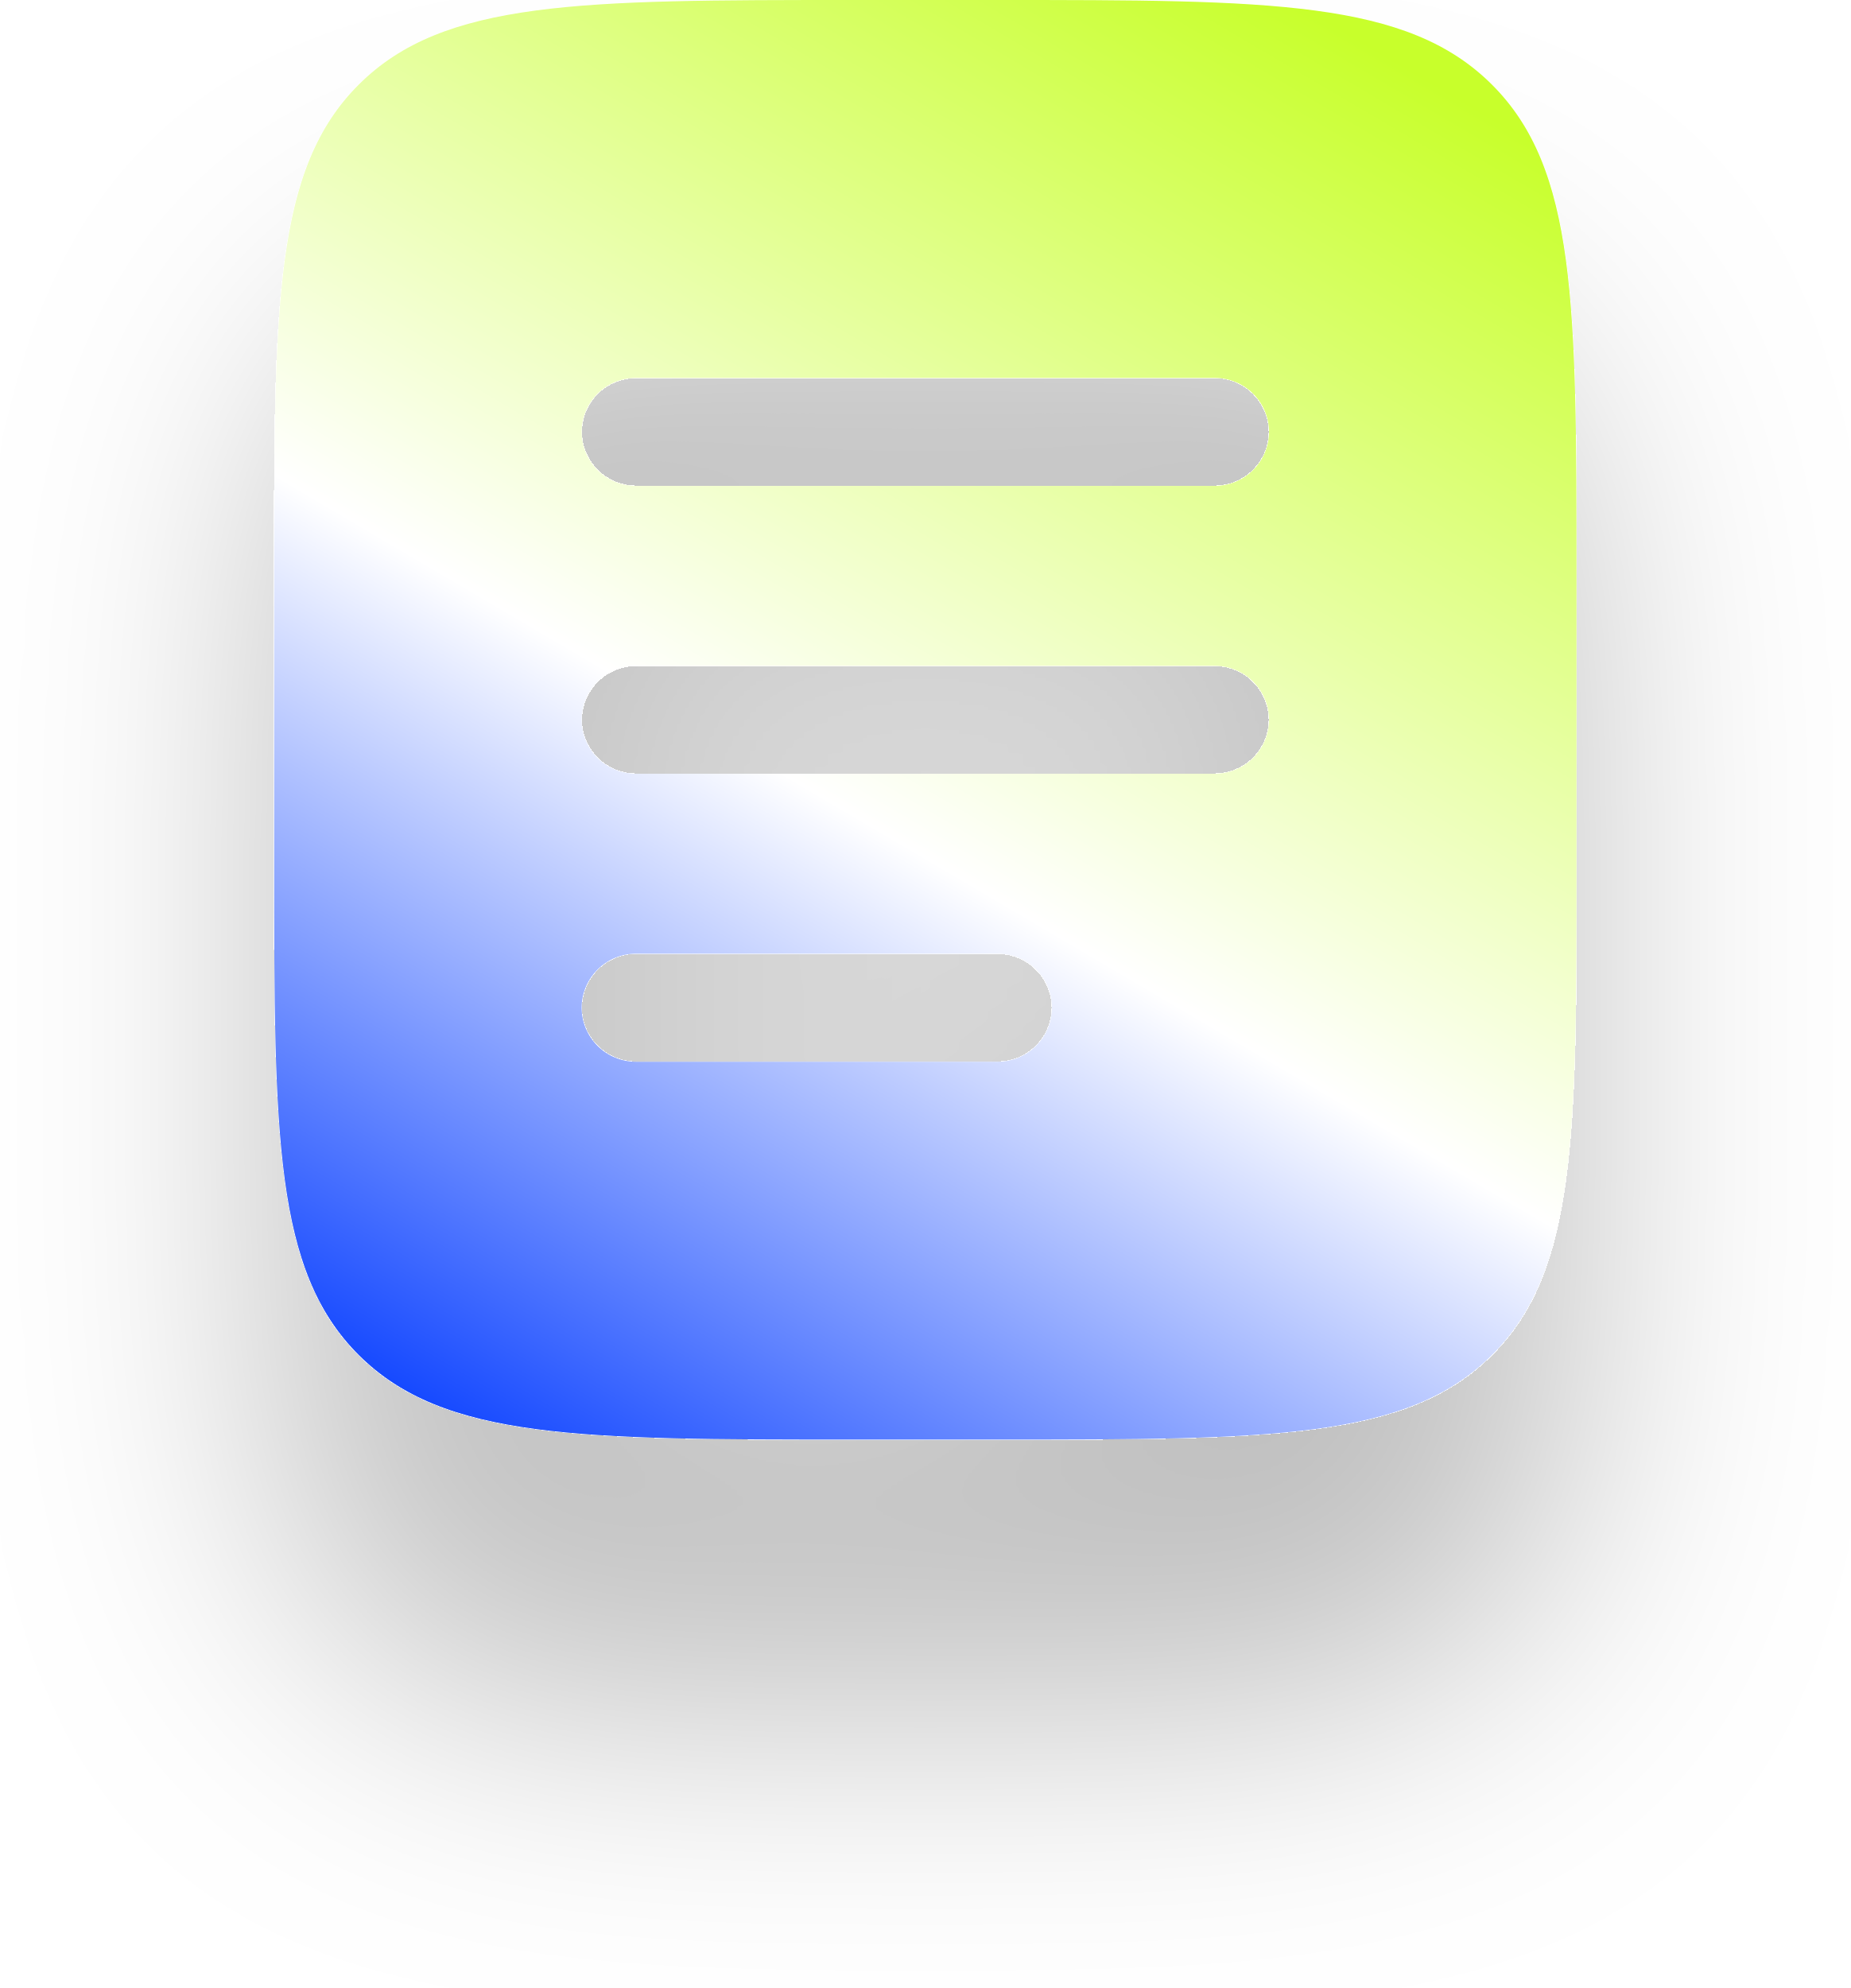
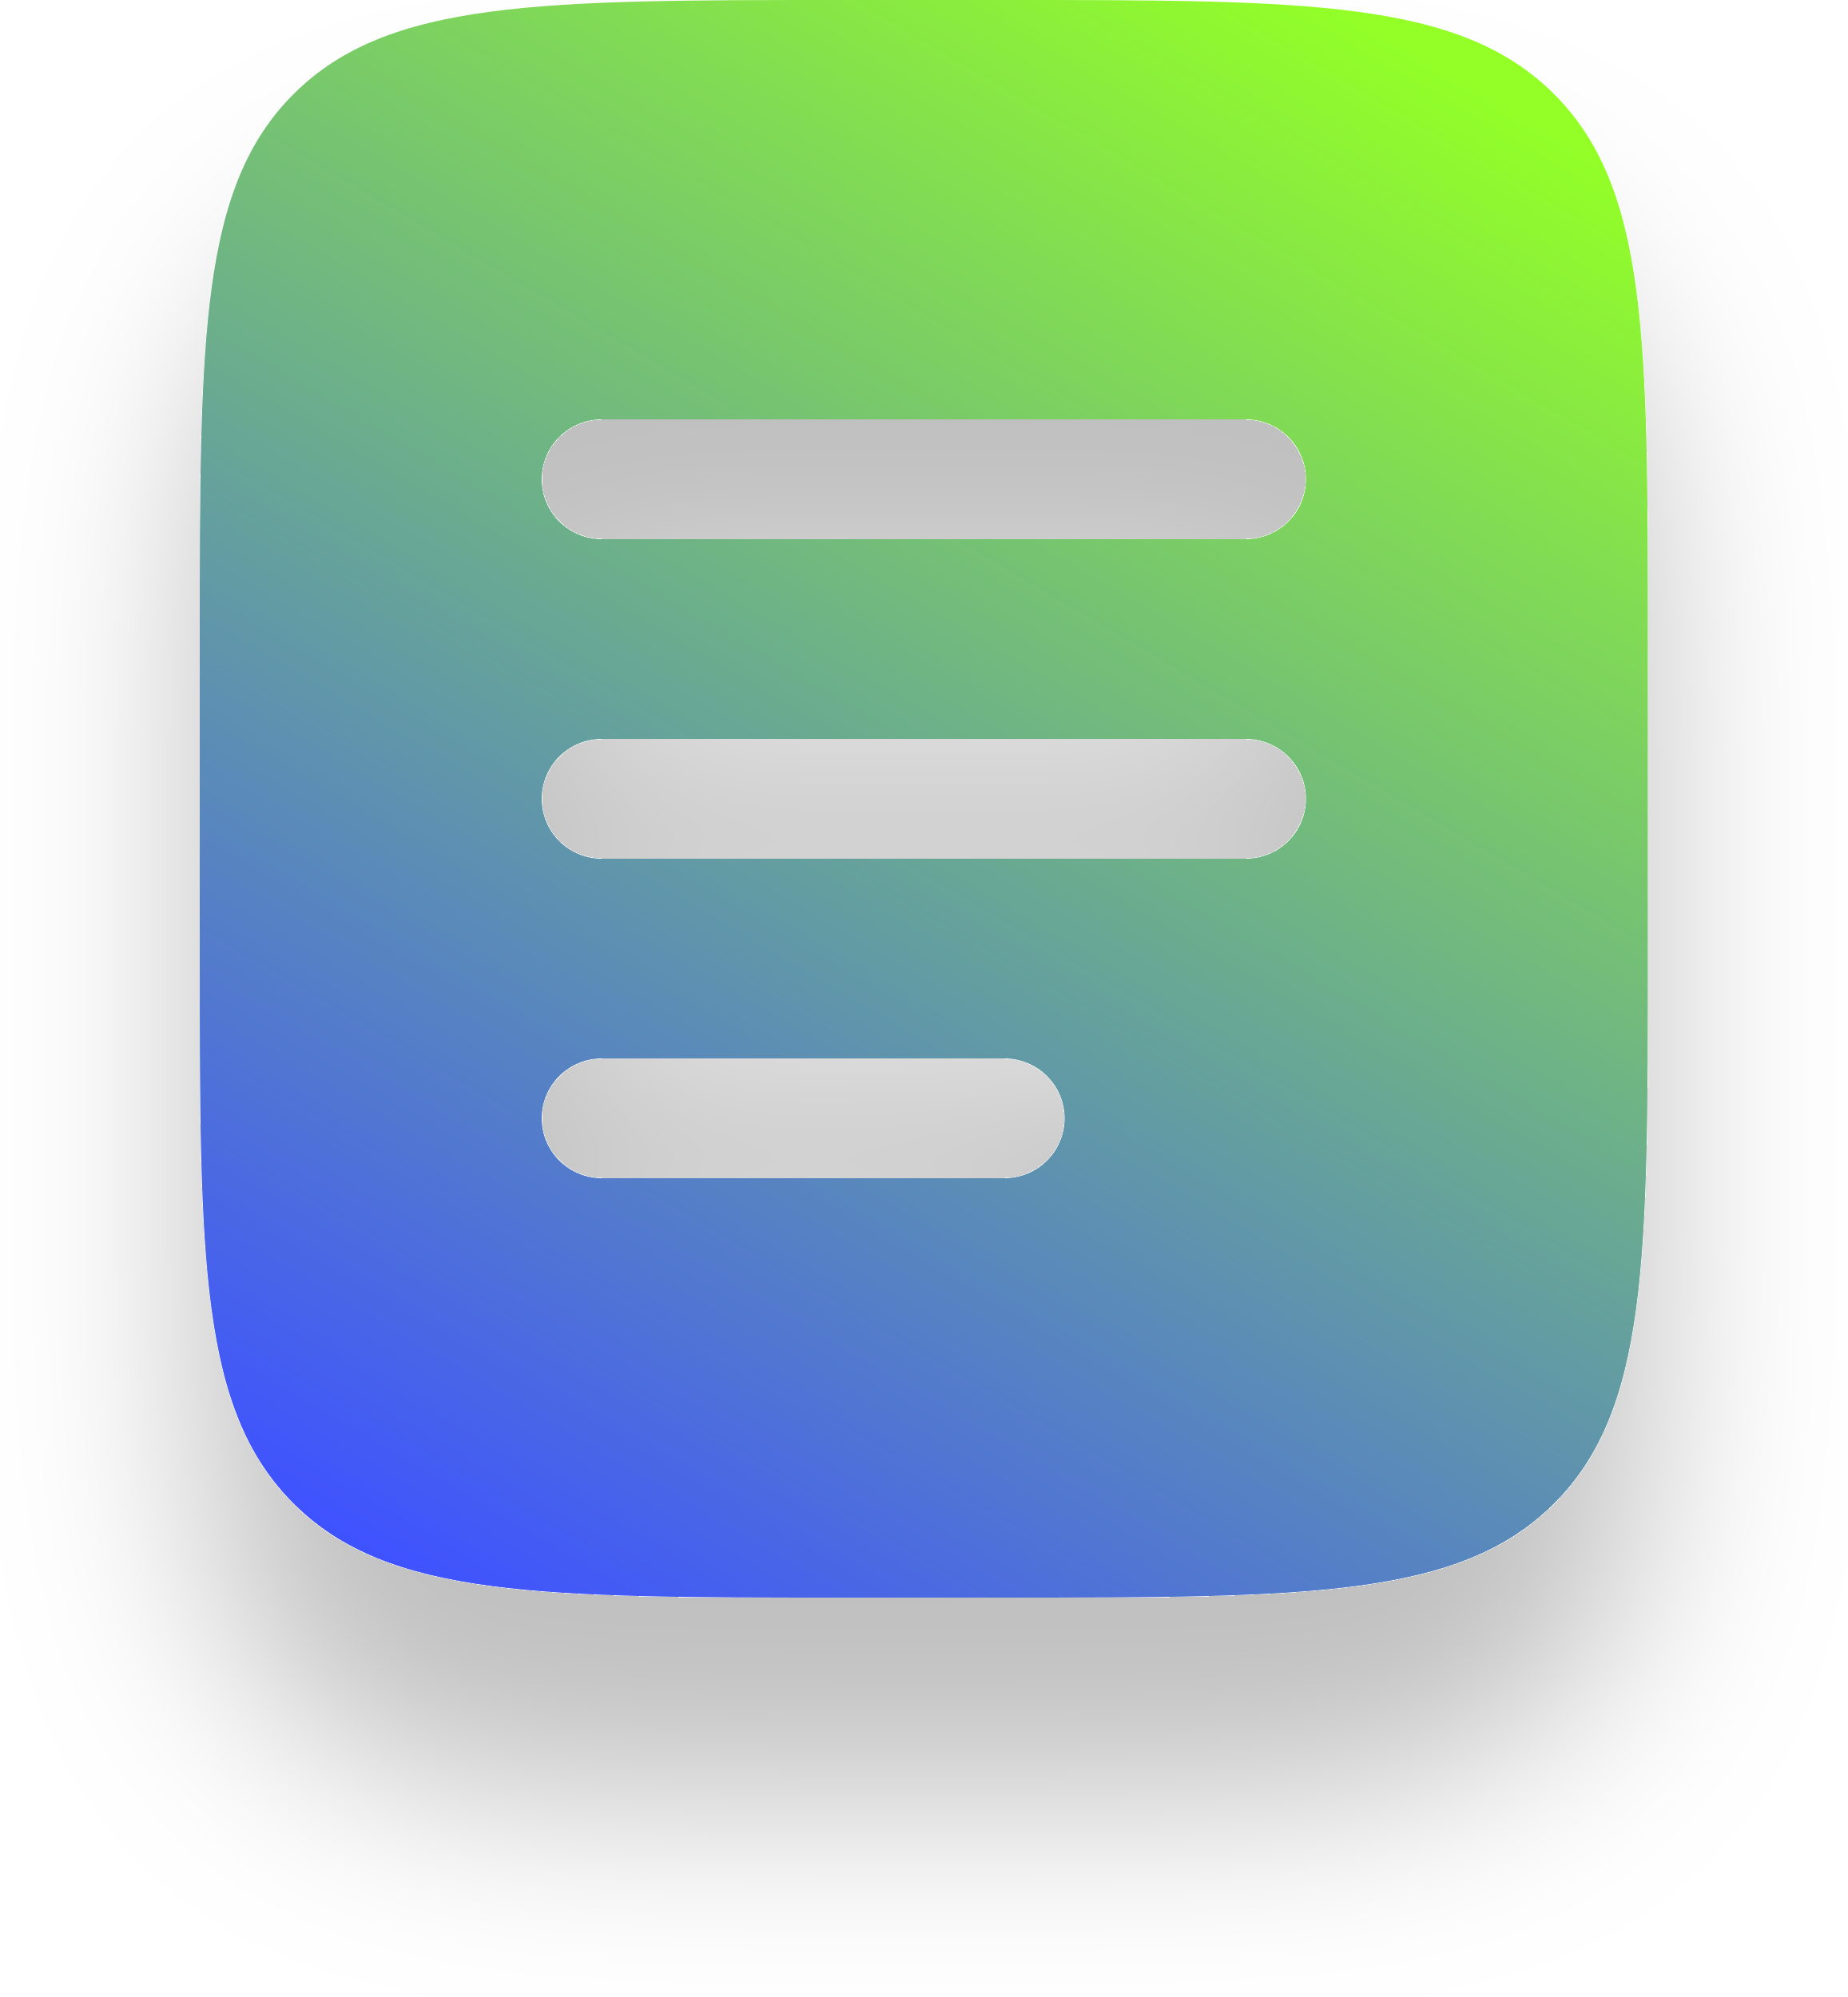
- <svg xmlns="http://www.w3.org/2000/svg" width="27" height="29" viewBox="0 0 27 29" fill="none">
-   <g filter="url(#filter0_d_17_1157)">
-     <path fill-rule="evenodd" clip-rule="evenodd" d="M5.237 1.231C4 2.46 4 4.44 4 8.4V12.6C4 16.559 4 18.54 5.237 19.769C6.473 21 8.464 21 12.444 21H14.556C18.536 21 20.527 21 21.763 19.769C23 18.54 23 16.559 23 12.6V8.4C23 4.44 23 2.46 21.763 1.231C20.527 -1.2517e-07 18.536 0 14.556 0H12.444C8.464 0 6.473 -1.2517e-07 5.237 1.231ZM8.486 6.3C8.486 6.091 8.57 5.891 8.718 5.743C8.866 5.595 9.068 5.513 9.278 5.513H17.722C17.932 5.513 18.134 5.595 18.282 5.743C18.43 5.891 18.514 6.091 18.514 6.3C18.514 6.509 18.43 6.709 18.282 6.857C18.134 7.005 17.932 7.088 17.722 7.088H9.278C9.068 7.088 8.866 7.005 8.718 6.857C8.57 6.709 8.486 6.509 8.486 6.3ZM8.486 10.5C8.486 10.291 8.57 10.091 8.718 9.943C8.866 9.795 9.068 9.713 9.278 9.713H17.722C17.932 9.713 18.134 9.795 18.282 9.943C18.43 10.091 18.514 10.291 18.514 10.5C18.514 10.709 18.43 10.909 18.282 11.057C18.134 11.204 17.932 11.287 17.722 11.287H9.278C9.068 11.287 8.866 11.204 8.718 11.057C8.57 10.909 8.486 10.709 8.486 10.5ZM9.278 13.912C9.068 13.912 8.866 13.995 8.718 14.143C8.57 14.291 8.486 14.491 8.486 14.7C8.486 14.909 8.57 15.109 8.718 15.257C8.866 15.405 9.068 15.488 9.278 15.488H14.556C14.765 15.488 14.967 15.405 15.115 15.257C15.264 15.109 15.347 14.909 15.347 14.7C15.347 14.491 15.264 14.291 15.115 14.143C14.967 13.995 14.765 13.912 14.556 13.912H9.278Z" fill="url(#paint0_linear_17_1157)" />
+ <svg xmlns="http://www.w3.org/2000/svg" width="37" height="40" viewBox="0 0 37 40" fill="none">
+   <g filter="url(#filter0_d_1_201)">
+     <path fill-rule="evenodd" clip-rule="evenodd" d="M5.888 1.875C4 3.749 4 6.766 4 12.8V19.2C4 25.234 4 28.251 5.888 30.125C7.775 32 10.814 32 16.889 32H20.111C26.187 32 29.225 32 31.112 30.125C33 28.251 33 25.234 33 19.2V12.8C33 6.766 33 3.749 31.112 1.875C29.225 -2.38419e-07 26.187 0 20.111 0H16.889C10.814 0 7.775 -2.38419e-07 5.888 1.875ZM10.848 9.6C10.848 9.282 10.975 8.977 11.201 8.751C11.428 8.526 11.735 8.4 12.056 8.4H24.945C25.265 8.4 25.573 8.526 25.799 8.751C26.026 8.977 26.153 9.282 26.153 9.6C26.153 9.918 26.026 10.223 25.799 10.448C25.573 10.674 25.265 10.8 24.945 10.8H12.056C11.735 10.8 11.428 10.674 11.201 10.448C10.975 10.223 10.848 9.918 10.848 9.6ZM10.848 16C10.848 15.682 10.975 15.377 11.201 15.152C11.428 14.926 11.735 14.8 12.056 14.8H24.945C25.265 14.8 25.573 14.926 25.799 15.152C26.026 15.377 26.153 15.682 26.153 16C26.153 16.318 26.026 16.623 25.799 16.849C25.573 17.074 25.265 17.2 24.945 17.2H12.056C11.735 17.2 11.428 17.074 11.201 16.849C10.975 16.623 10.848 16.318 10.848 16ZM12.056 21.2C11.735 21.2 11.428 21.326 11.201 21.552C10.975 21.776 10.848 22.082 10.848 22.4C10.848 22.718 10.975 23.023 11.201 23.248C11.428 23.474 11.735 23.6 12.056 23.6H20.111C20.432 23.6 20.739 23.474 20.966 23.248C21.192 23.023 21.32 22.718 21.32 22.4C21.32 22.082 21.192 21.776 20.966 21.552C20.739 21.326 20.432 21.2 20.111 21.2H12.056Z" fill="url(#paint0_linear_1_201)" />
  </g>
  <defs>
-     <filter id="filter0_d_17_1157" x="0" y="0" width="27" height="29" filterUnits="userSpaceOnUse" color-interpolation-filters="sRGB">
+     <filter id="filter0_d_1_201" x="0" y="0" width="37" height="40" filterUnits="userSpaceOnUse" color-interpolation-filters="sRGB">
      <feFlood flood-opacity="0" result="BackgroundImageFix" />
      <feColorMatrix in="SourceAlpha" type="matrix" values="0 0 0 0 0 0 0 0 0 0 0 0 0 0 0 0 0 0 127 0" result="hardAlpha" />
      <feOffset dy="4" />
      <feGaussianBlur stdDeviation="2" />
      <feComposite in2="hardAlpha" operator="out" />
      <feColorMatrix type="matrix" values="0 0 0 0 0 0 0 0 0 0 0 0 0 0 0 0 0 0 0.25 0" />
-       <feBlend mode="normal" in2="BackgroundImageFix" result="effect1_dropShadow_17_1157" />
-       <feBlend mode="normal" in="SourceGraphic" in2="effect1_dropShadow_17_1157" result="shape" />
+       <feBlend mode="normal" in2="BackgroundImageFix" result="effect1_dropShadow_1_201" />
+       <feBlend mode="normal" in="SourceGraphic" in2="effect1_dropShadow_1_201" result="shape" />
    </filter>
-     <linearGradient id="paint0_linear_17_1157" x1="18.25" y1="-0.35" x2="6.08" y2="20.338" gradientUnits="userSpaceOnUse">
-       <stop stop-color="#C8FF2B" />
-       <stop offset="0.562" stop-color="white" />
-       <stop offset="1" stop-color="#174AFF" />
+     <linearGradient id="paint0_linear_1_201" x1="25.75" y1="-0.533" x2="7.22" y2="31.018" gradientUnits="userSpaceOnUse">
+       <stop stop-color="#93FF27" />
+       <stop offset="1" stop-color="#3F52FF" />
    </linearGradient>
  </defs>
</svg>
